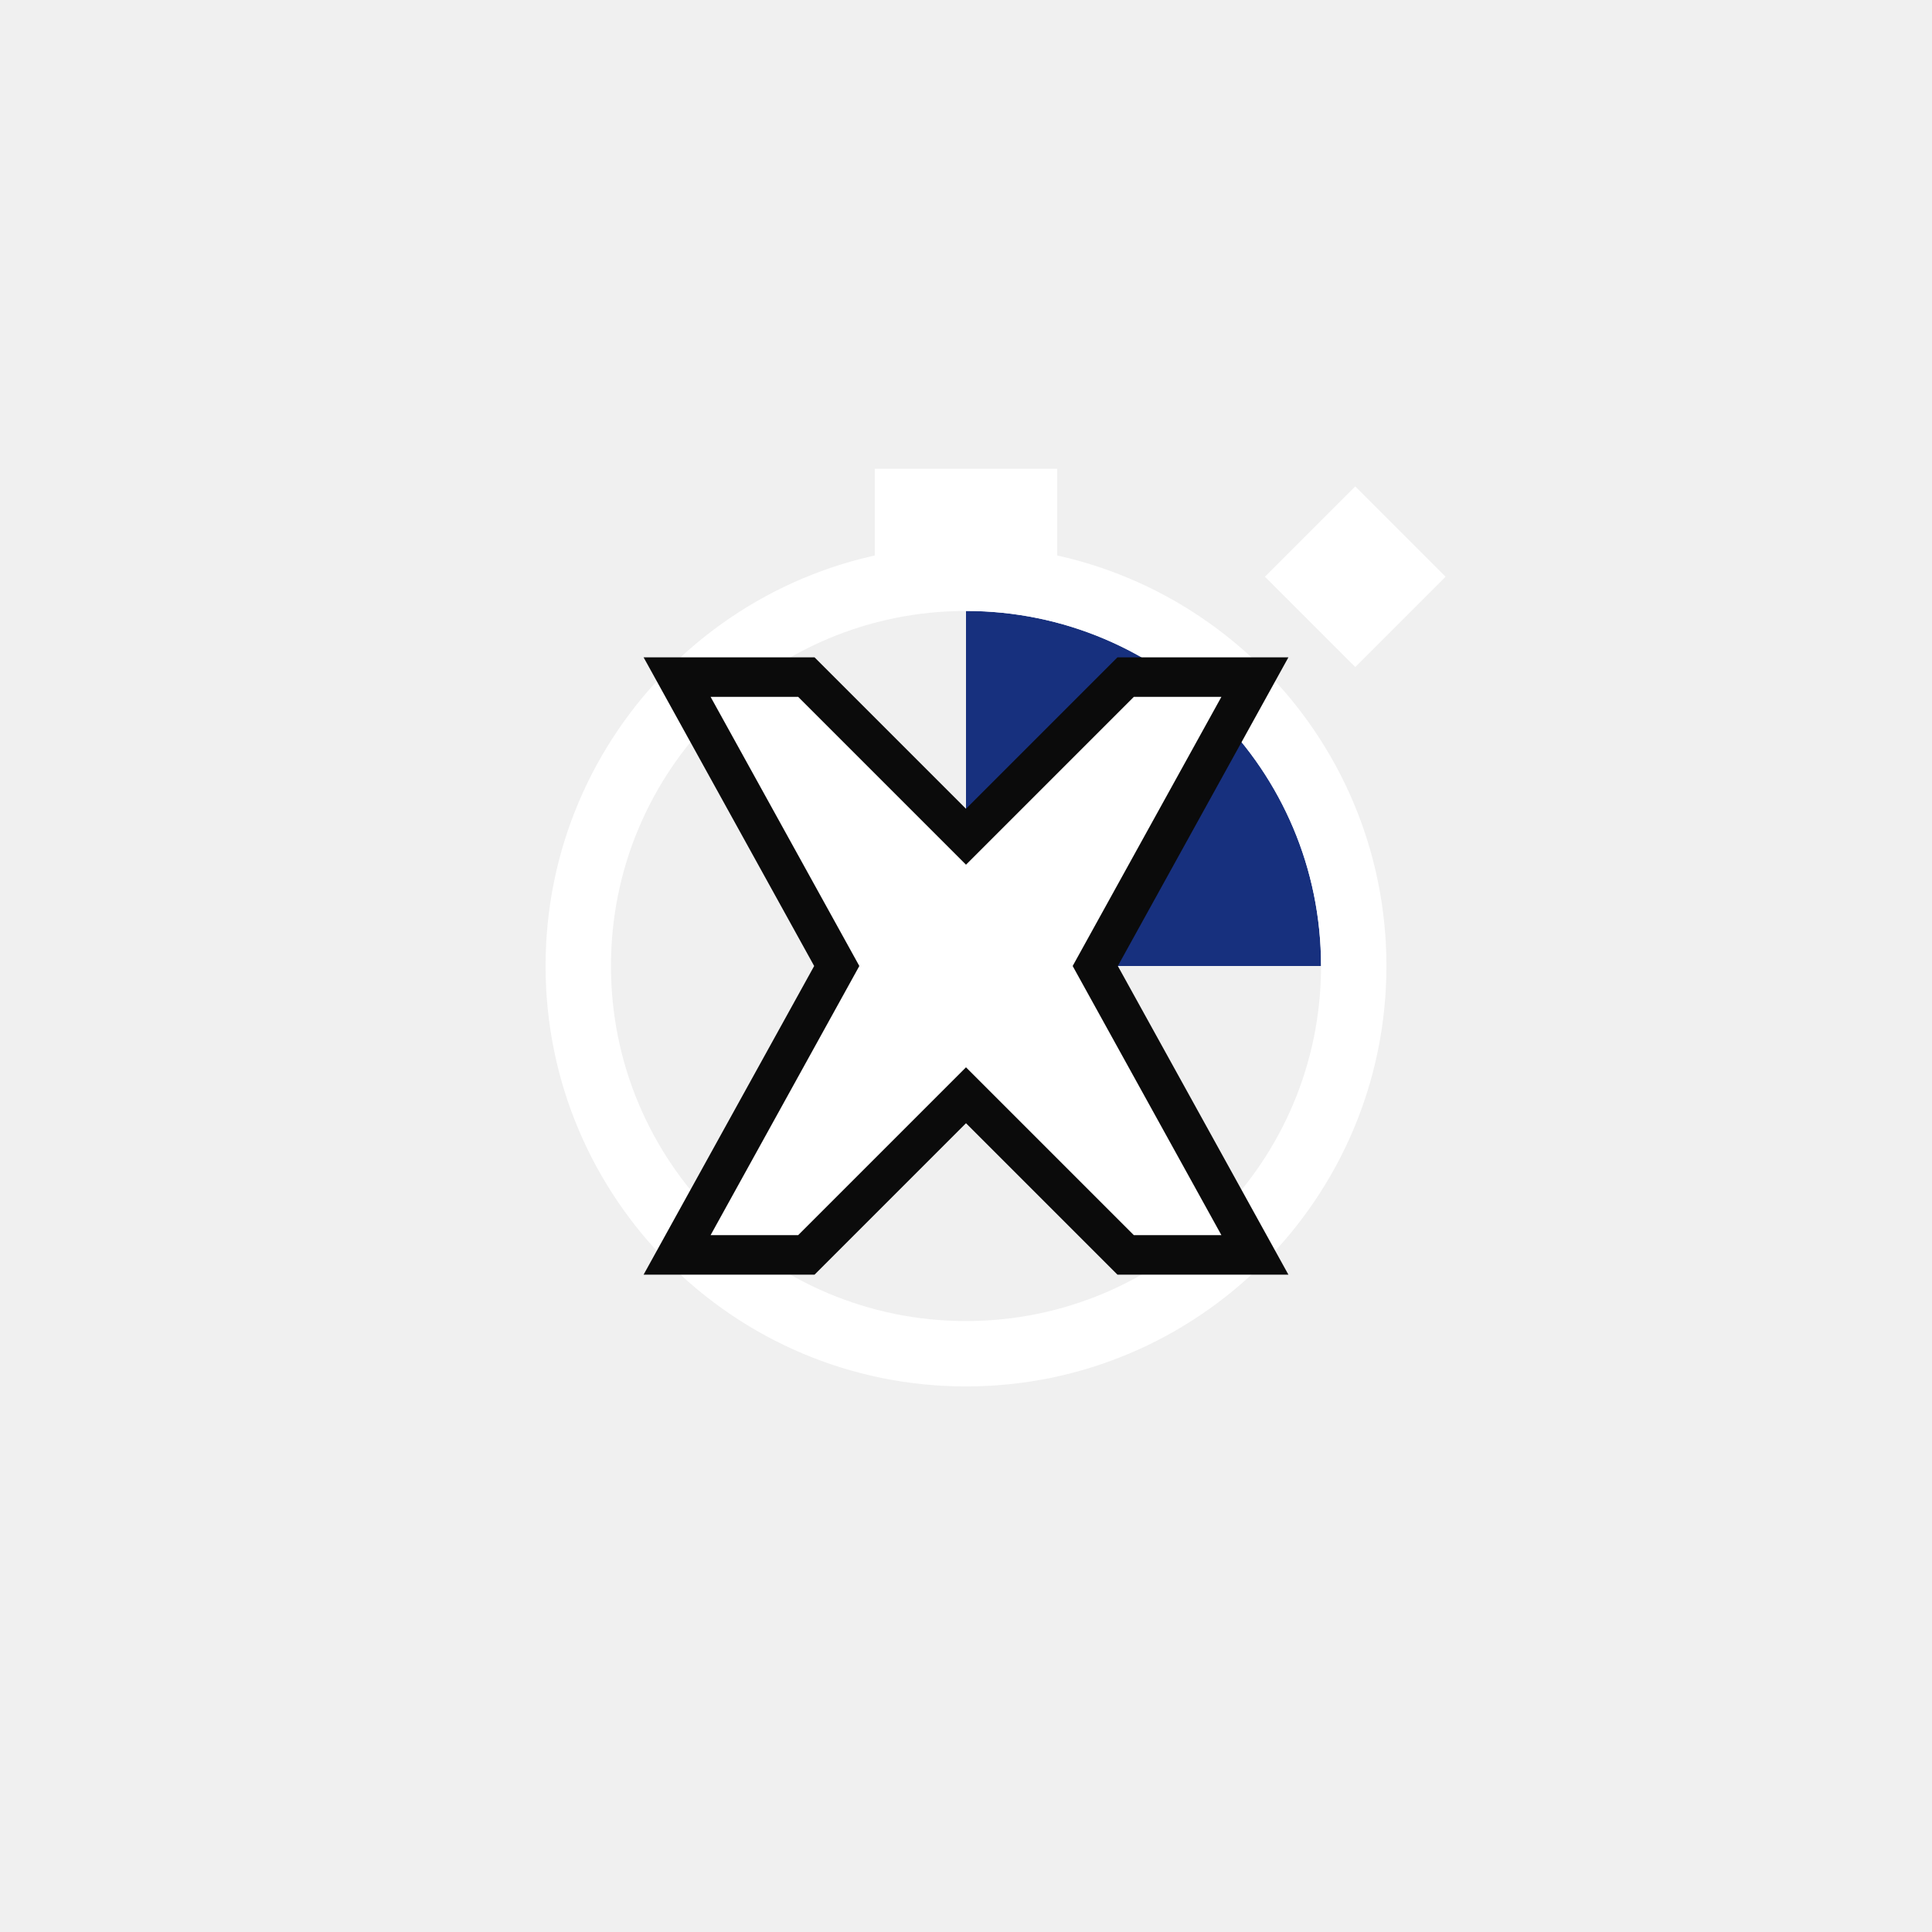
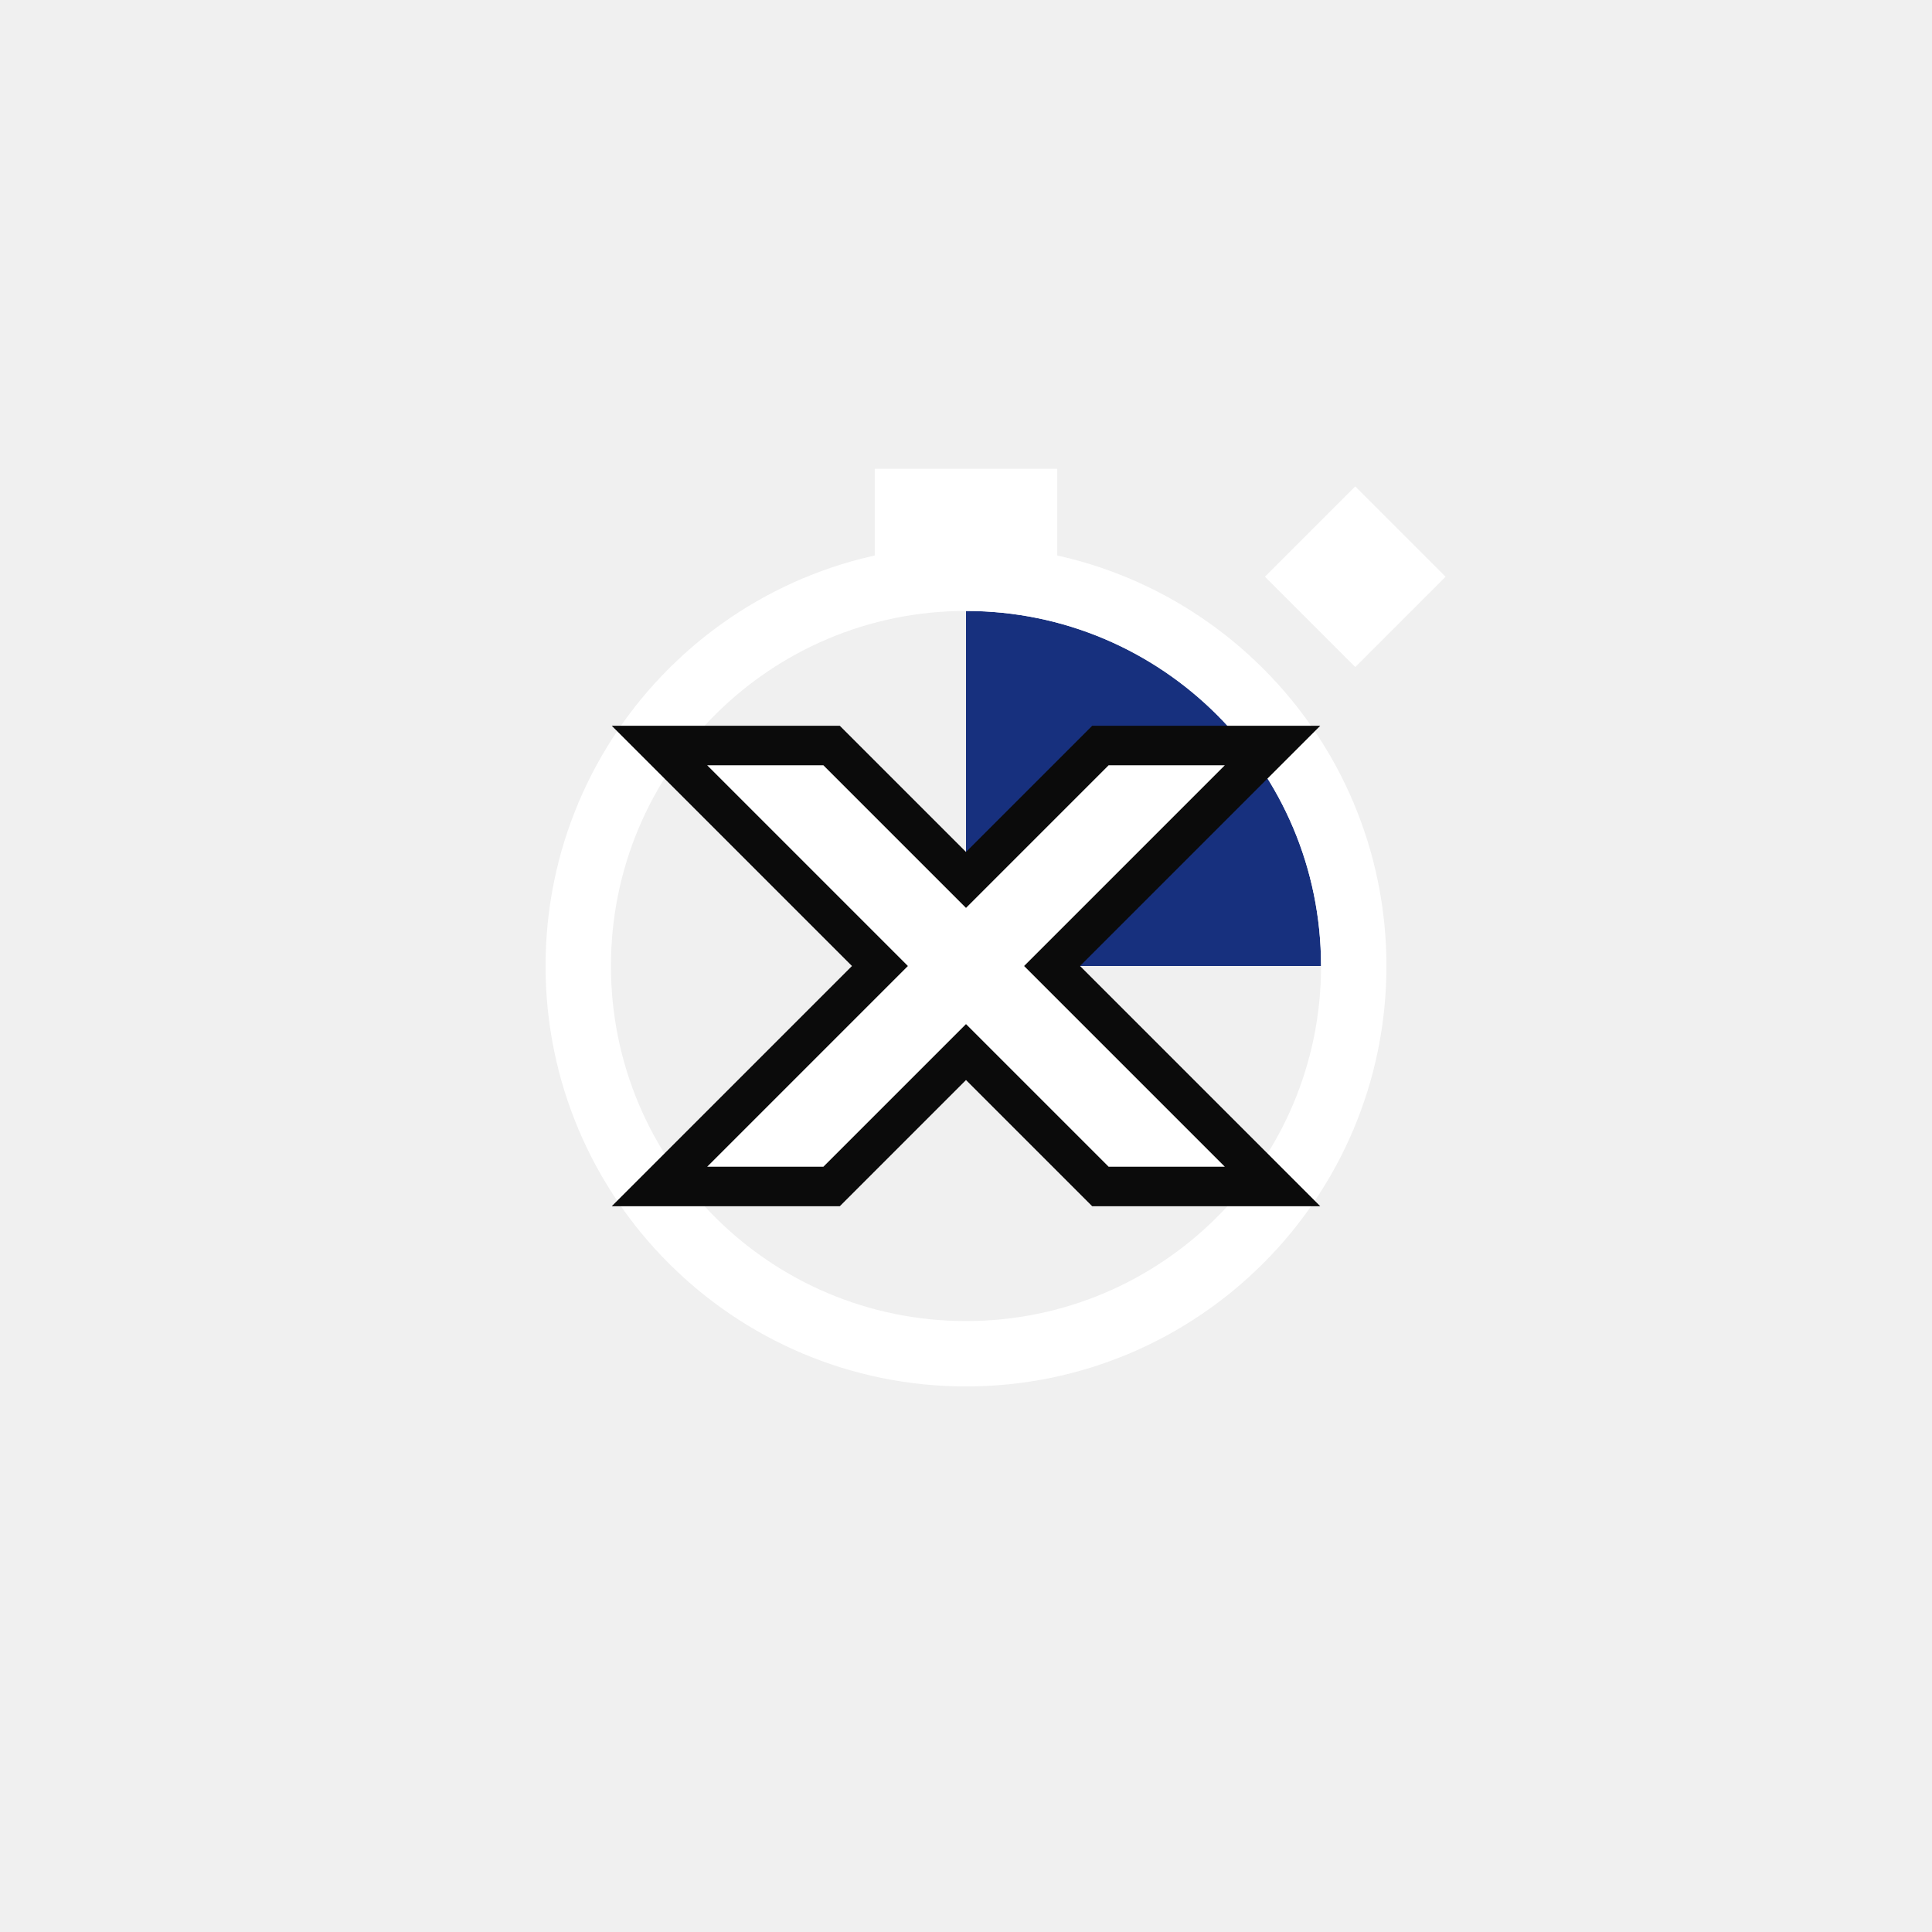
<svg xmlns="http://www.w3.org/2000/svg" width="108" height="108" viewBox="0 0 108 108">
  <g transform="translate(54,54) scale(0.85)">
    <path d="M 0,0 L 0,-23.35 A 23.35,23.35 0 0 1 23.35,0 Z" fill="#17307E" />
    <rect x="-6" y="-32.7" width="12" height="8.4" fill="#FFFFFF" />
    <rect x="-4.2" y="-4.2" width="8.4" height="8.4" fill="#FFFFFF" transform="translate(25.6,-25.6) rotate(45)" />
    <circle cx="0" cy="0" r="25.5" fill="none" stroke="#FFFFFF" stroke-width="4.3" />
-     <path d="M -19,-19 L -10.5,-19 L 0,-8.5 L 10.5,-19 L 19,-19 L 8.5,0 L 19,19 L 10.5,19 L 0,8.5 L -10.5,19 L -19,19 L -8.5,0 Z" fill="#FFFFFF" stroke="#0B0B0B" stroke-width="2.6" stroke-linejoin="miter" />
+     <path d="M -20.16,-14.5 L -8.84,-14.5 L 0,-5.66 L 8.84,-14.5 L 20.16,-14.5 L 5.66,0 L 20.16,14.5 L 8.84,14.5 L 0,5.66 L -8.84,14.5 L -20.16,14.5 L -5.66,0 Z" fill="#FFFFFF" stroke="#0B0B0B" stroke-width="2.6" stroke-linejoin="miter" />
  </g>
</svg>
